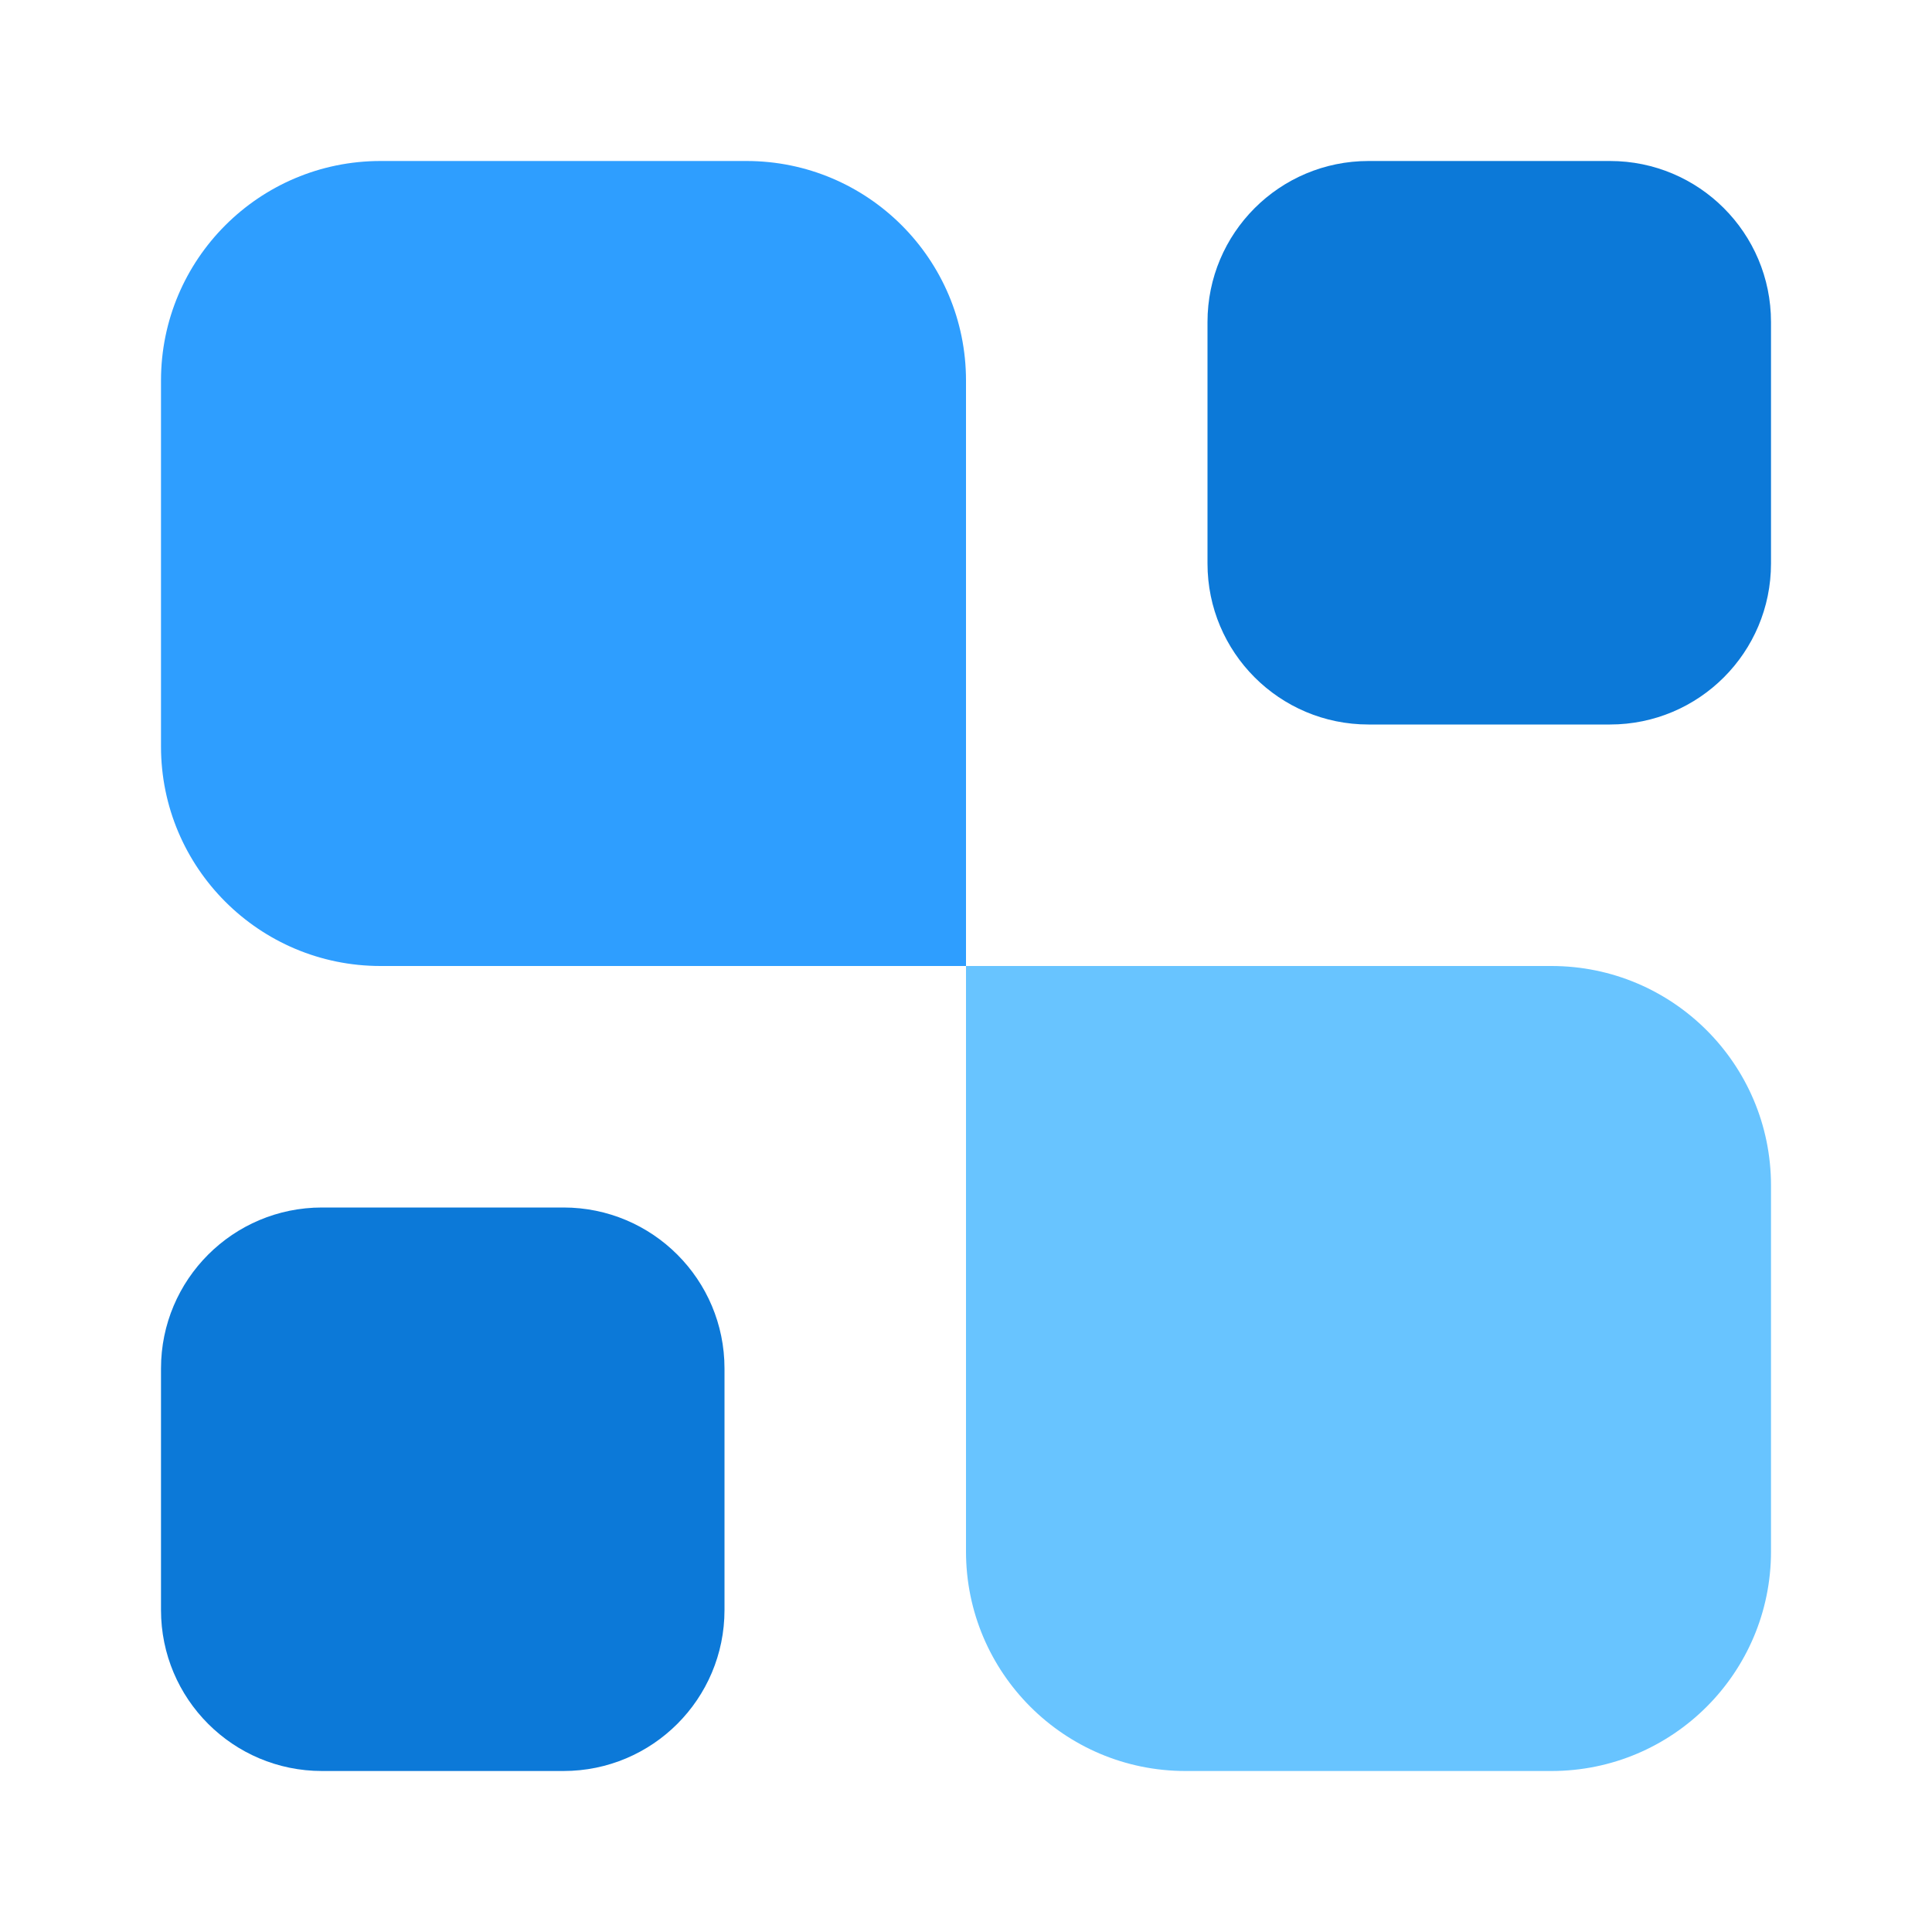
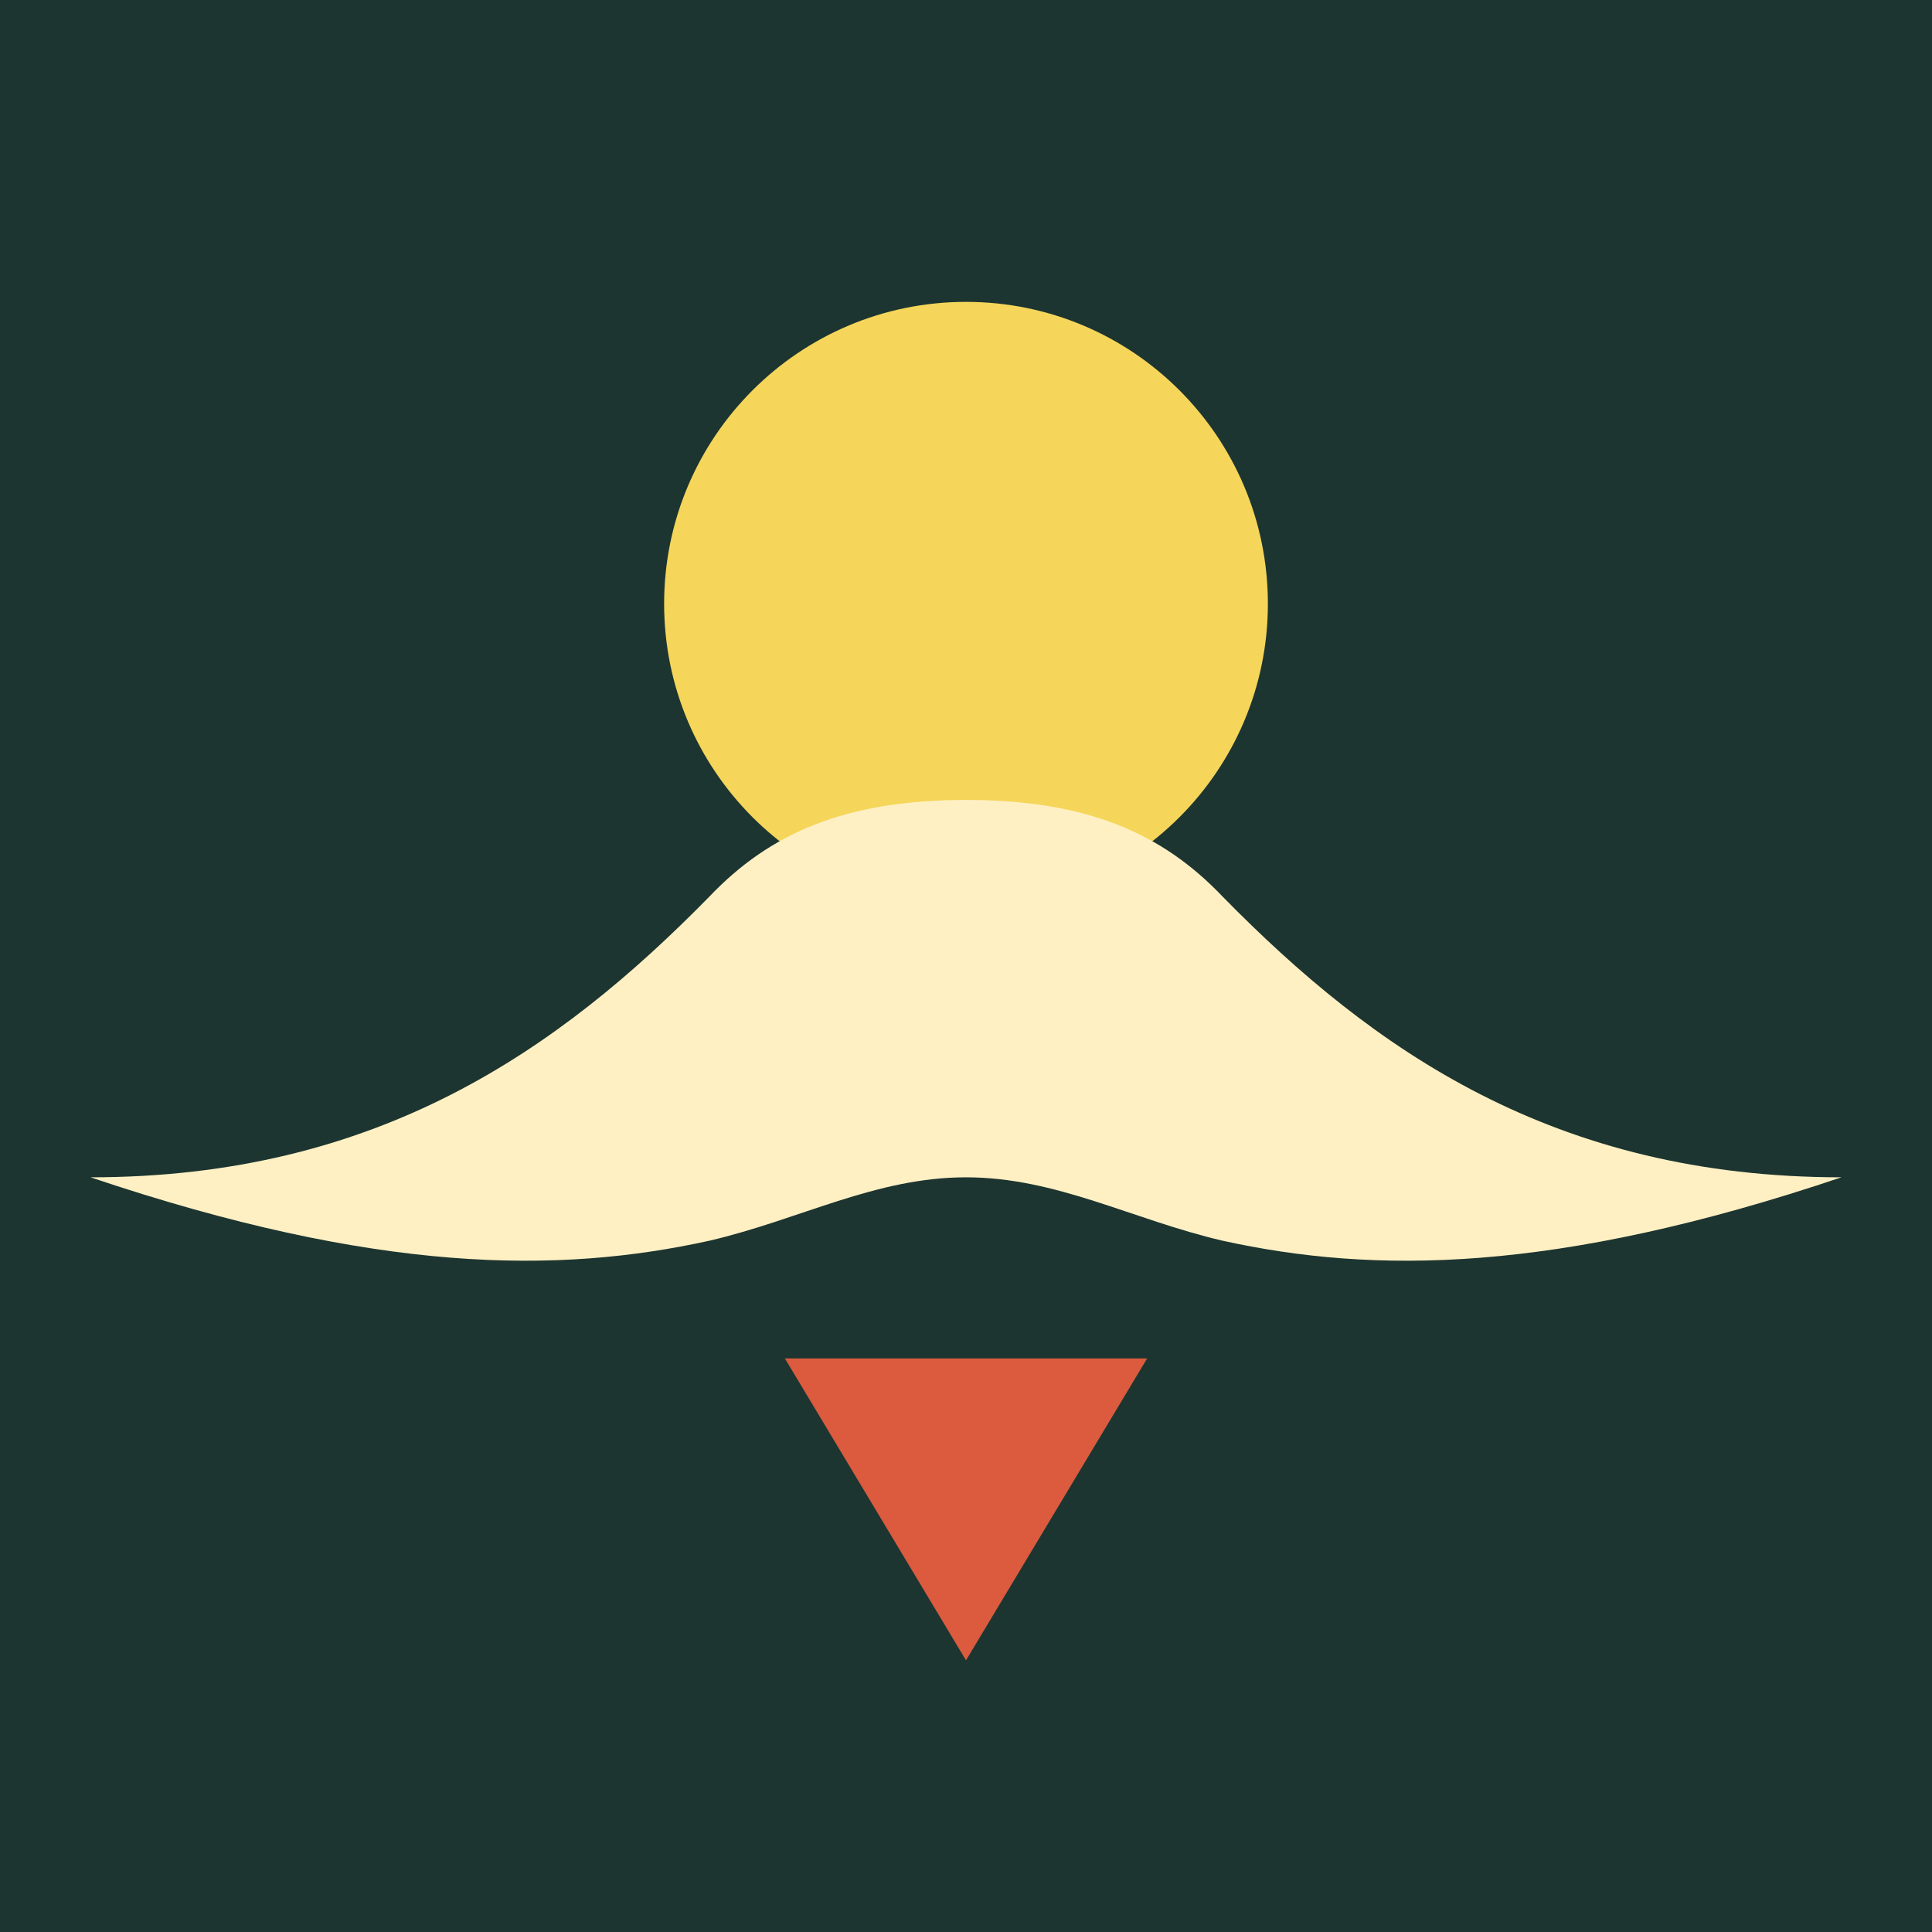
- <svg xmlns="http://www.w3.org/2000/svg" width="24" height="24" viewBox="0 0 24 24" fill="none">
-   <path d="M22 19.273C22 20.779 20.779 22 19.273 22H14.727C13.221 22 12 20.779 12 19.273V12H19.273C20.779 12 22 13.221 22 14.727V19.273Z" fill="#68C4FF" />
-   <path d="M20 2C21.105 2 22 2.895 22 4V7C22 8.105 21.105 9 20 9H17C15.895 9 15 8.105 15 7V4C15 2.895 15.895 2 17 2H20Z" fill="#0C79D8" />
-   <path d="M7 15C8.105 15 9 15.895 9 17V20C9 21.105 8.105 22 7 22H4C2.895 22 2 21.105 2 20V17C2 15.895 2.895 15 4 15H7Z" fill="#0C79D8" />
-   <path d="M12 12H4.727C3.221 12 2 10.779 2 9.273V4.727C2 3.221 3.221 2 4.727 2H9.273C10.779 2 12 3.221 12 4.727V12Z" fill="#2E9EFF" />
+ <svg xmlns="http://www.w3.org/2000/svg" viewBox="0 0 64 64" width="64" height="64">
+   <rect width="64" height="64" fill="#1d3530" />
+   <circle cx="32" cy="20" r="10" fill="#f5d65a" />
+   <path d="M3 39c9.5 0 15.5-4.2 20.5-9.3 2-2.1 4.5-3.2 8.5-3.2s6.5 1.1 8.5 3.2C45.5 34.8 51.5 39 61 39c-9.5 3.2-15.5 3.2-20.5 2.1-3-.7-5.5-2.1-8.5-2.1s-5.5 1.4-8.5 2.1C18.5 42.2 12.5 42.2 3 39z" fill="#fff0c4" />
+   <path d="M26 45h12l-6 10z" fill="#dc5b3f" />
</svg>
